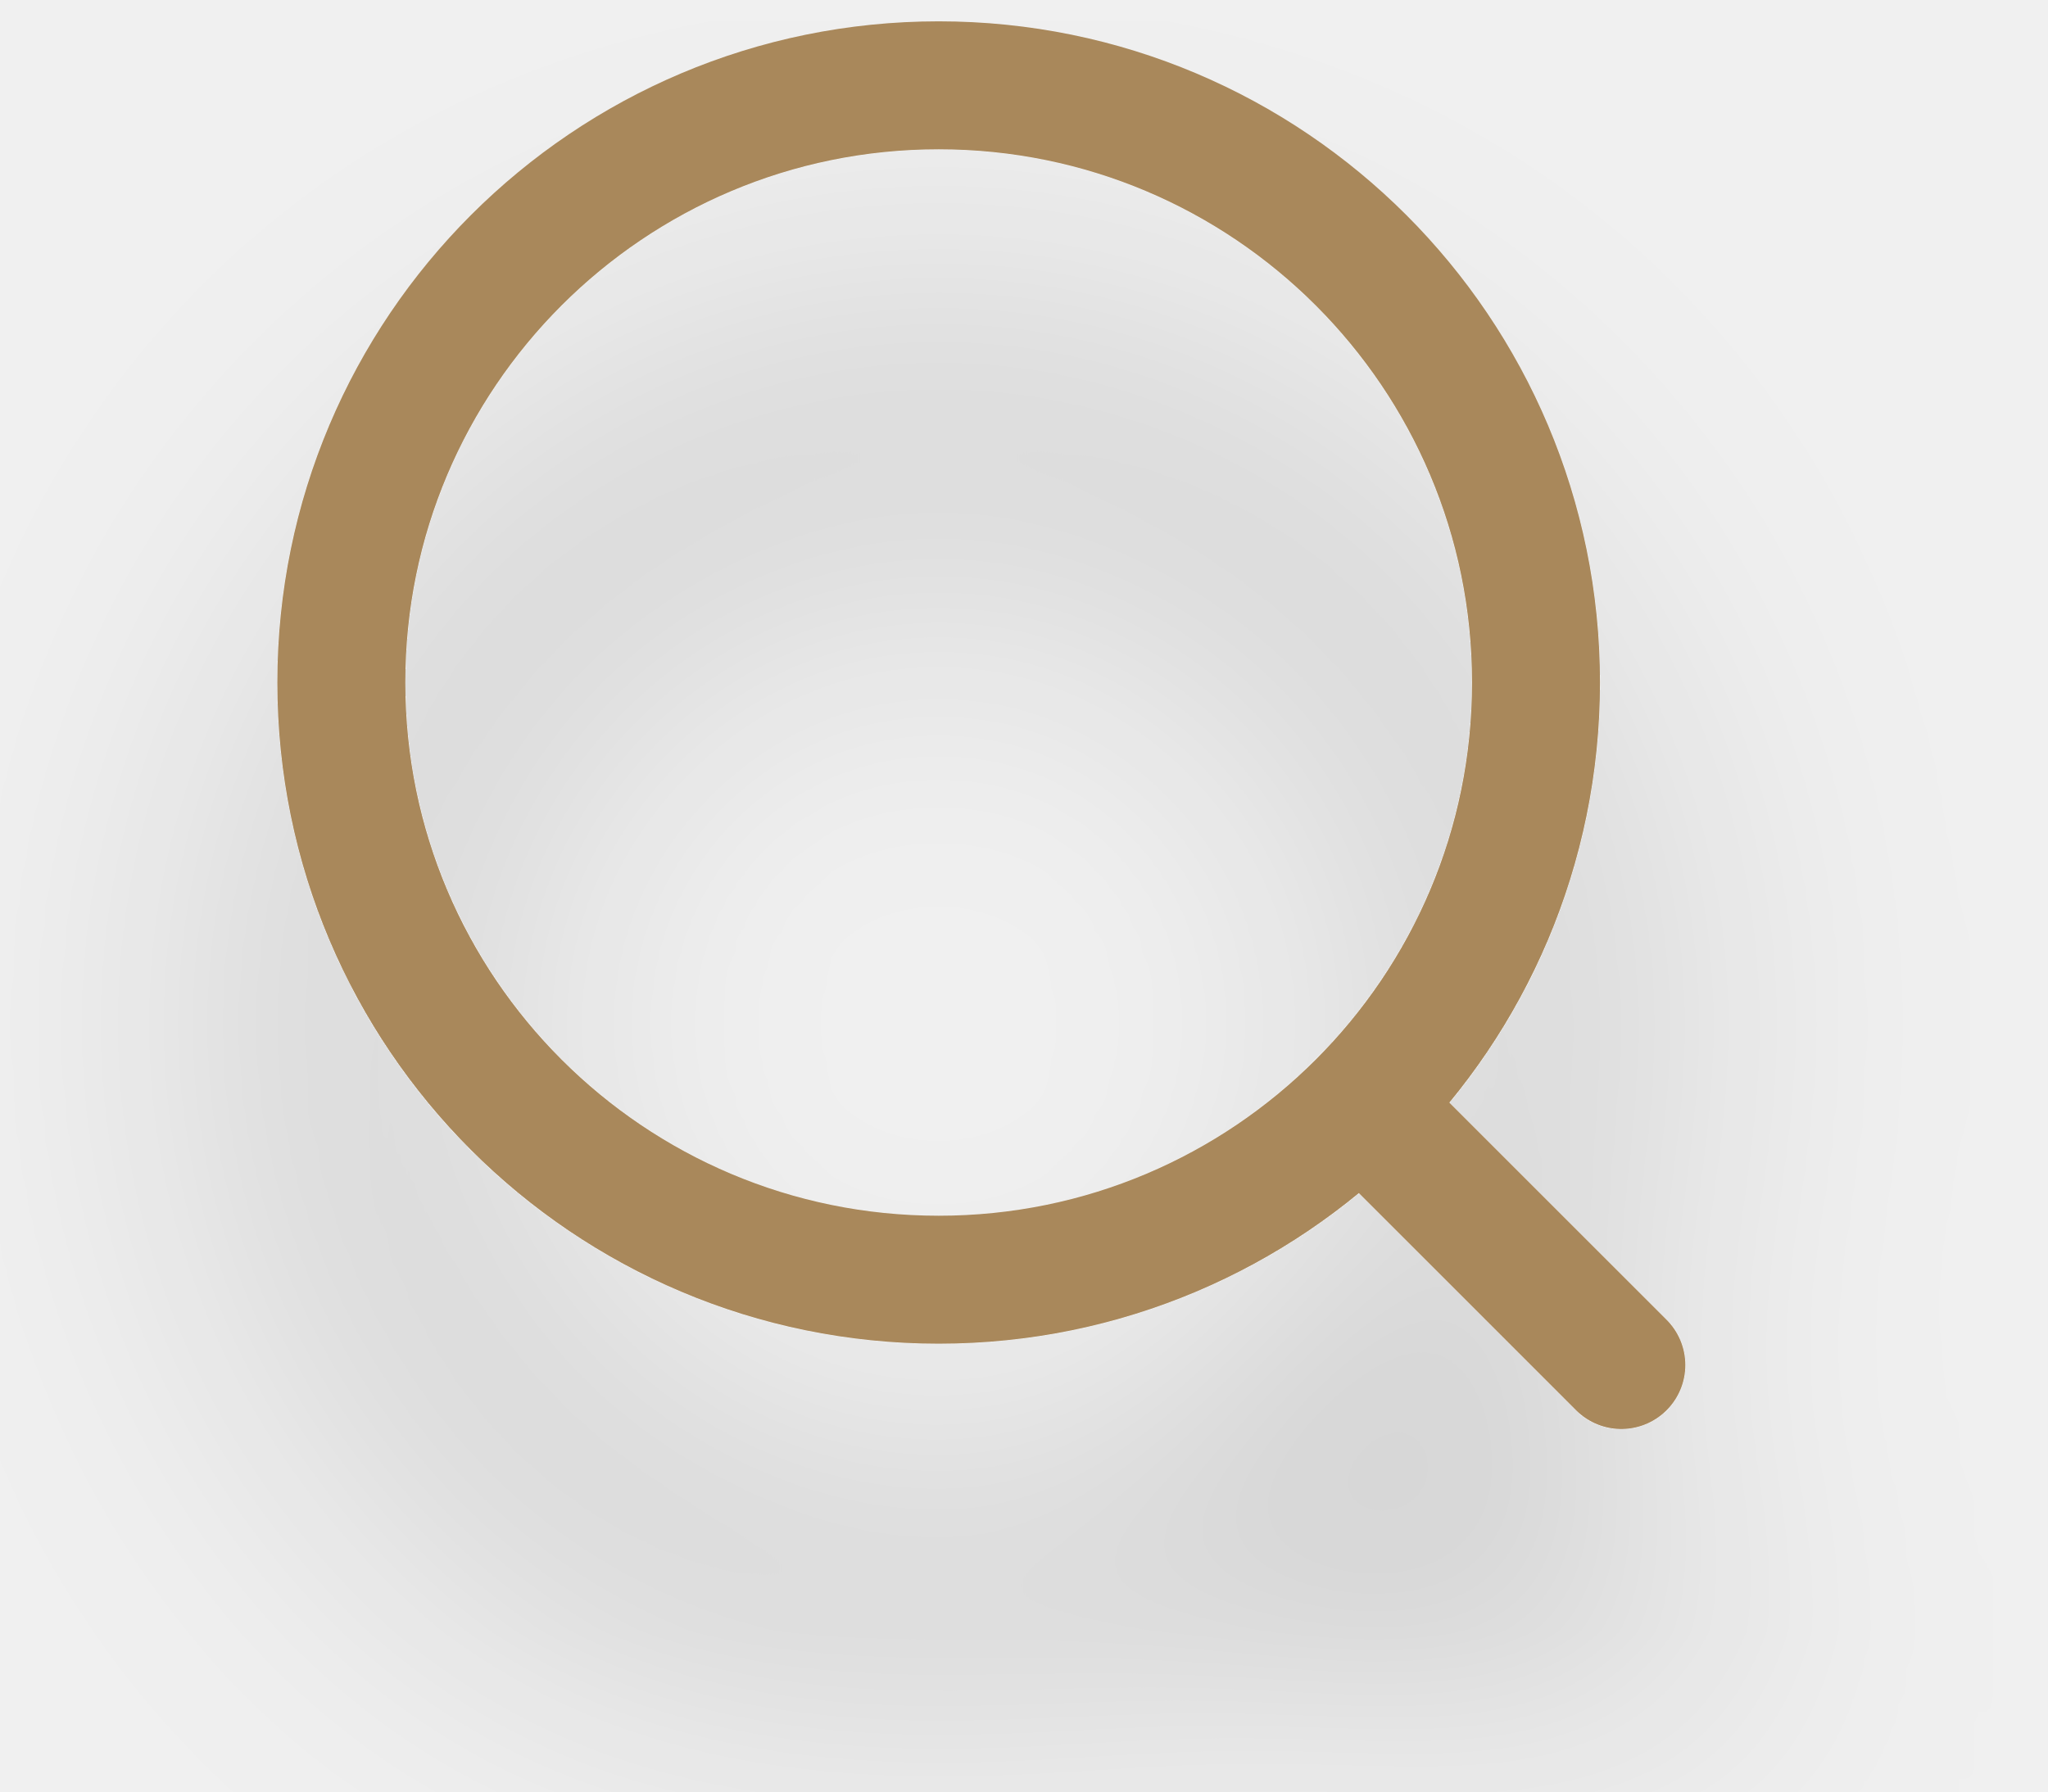
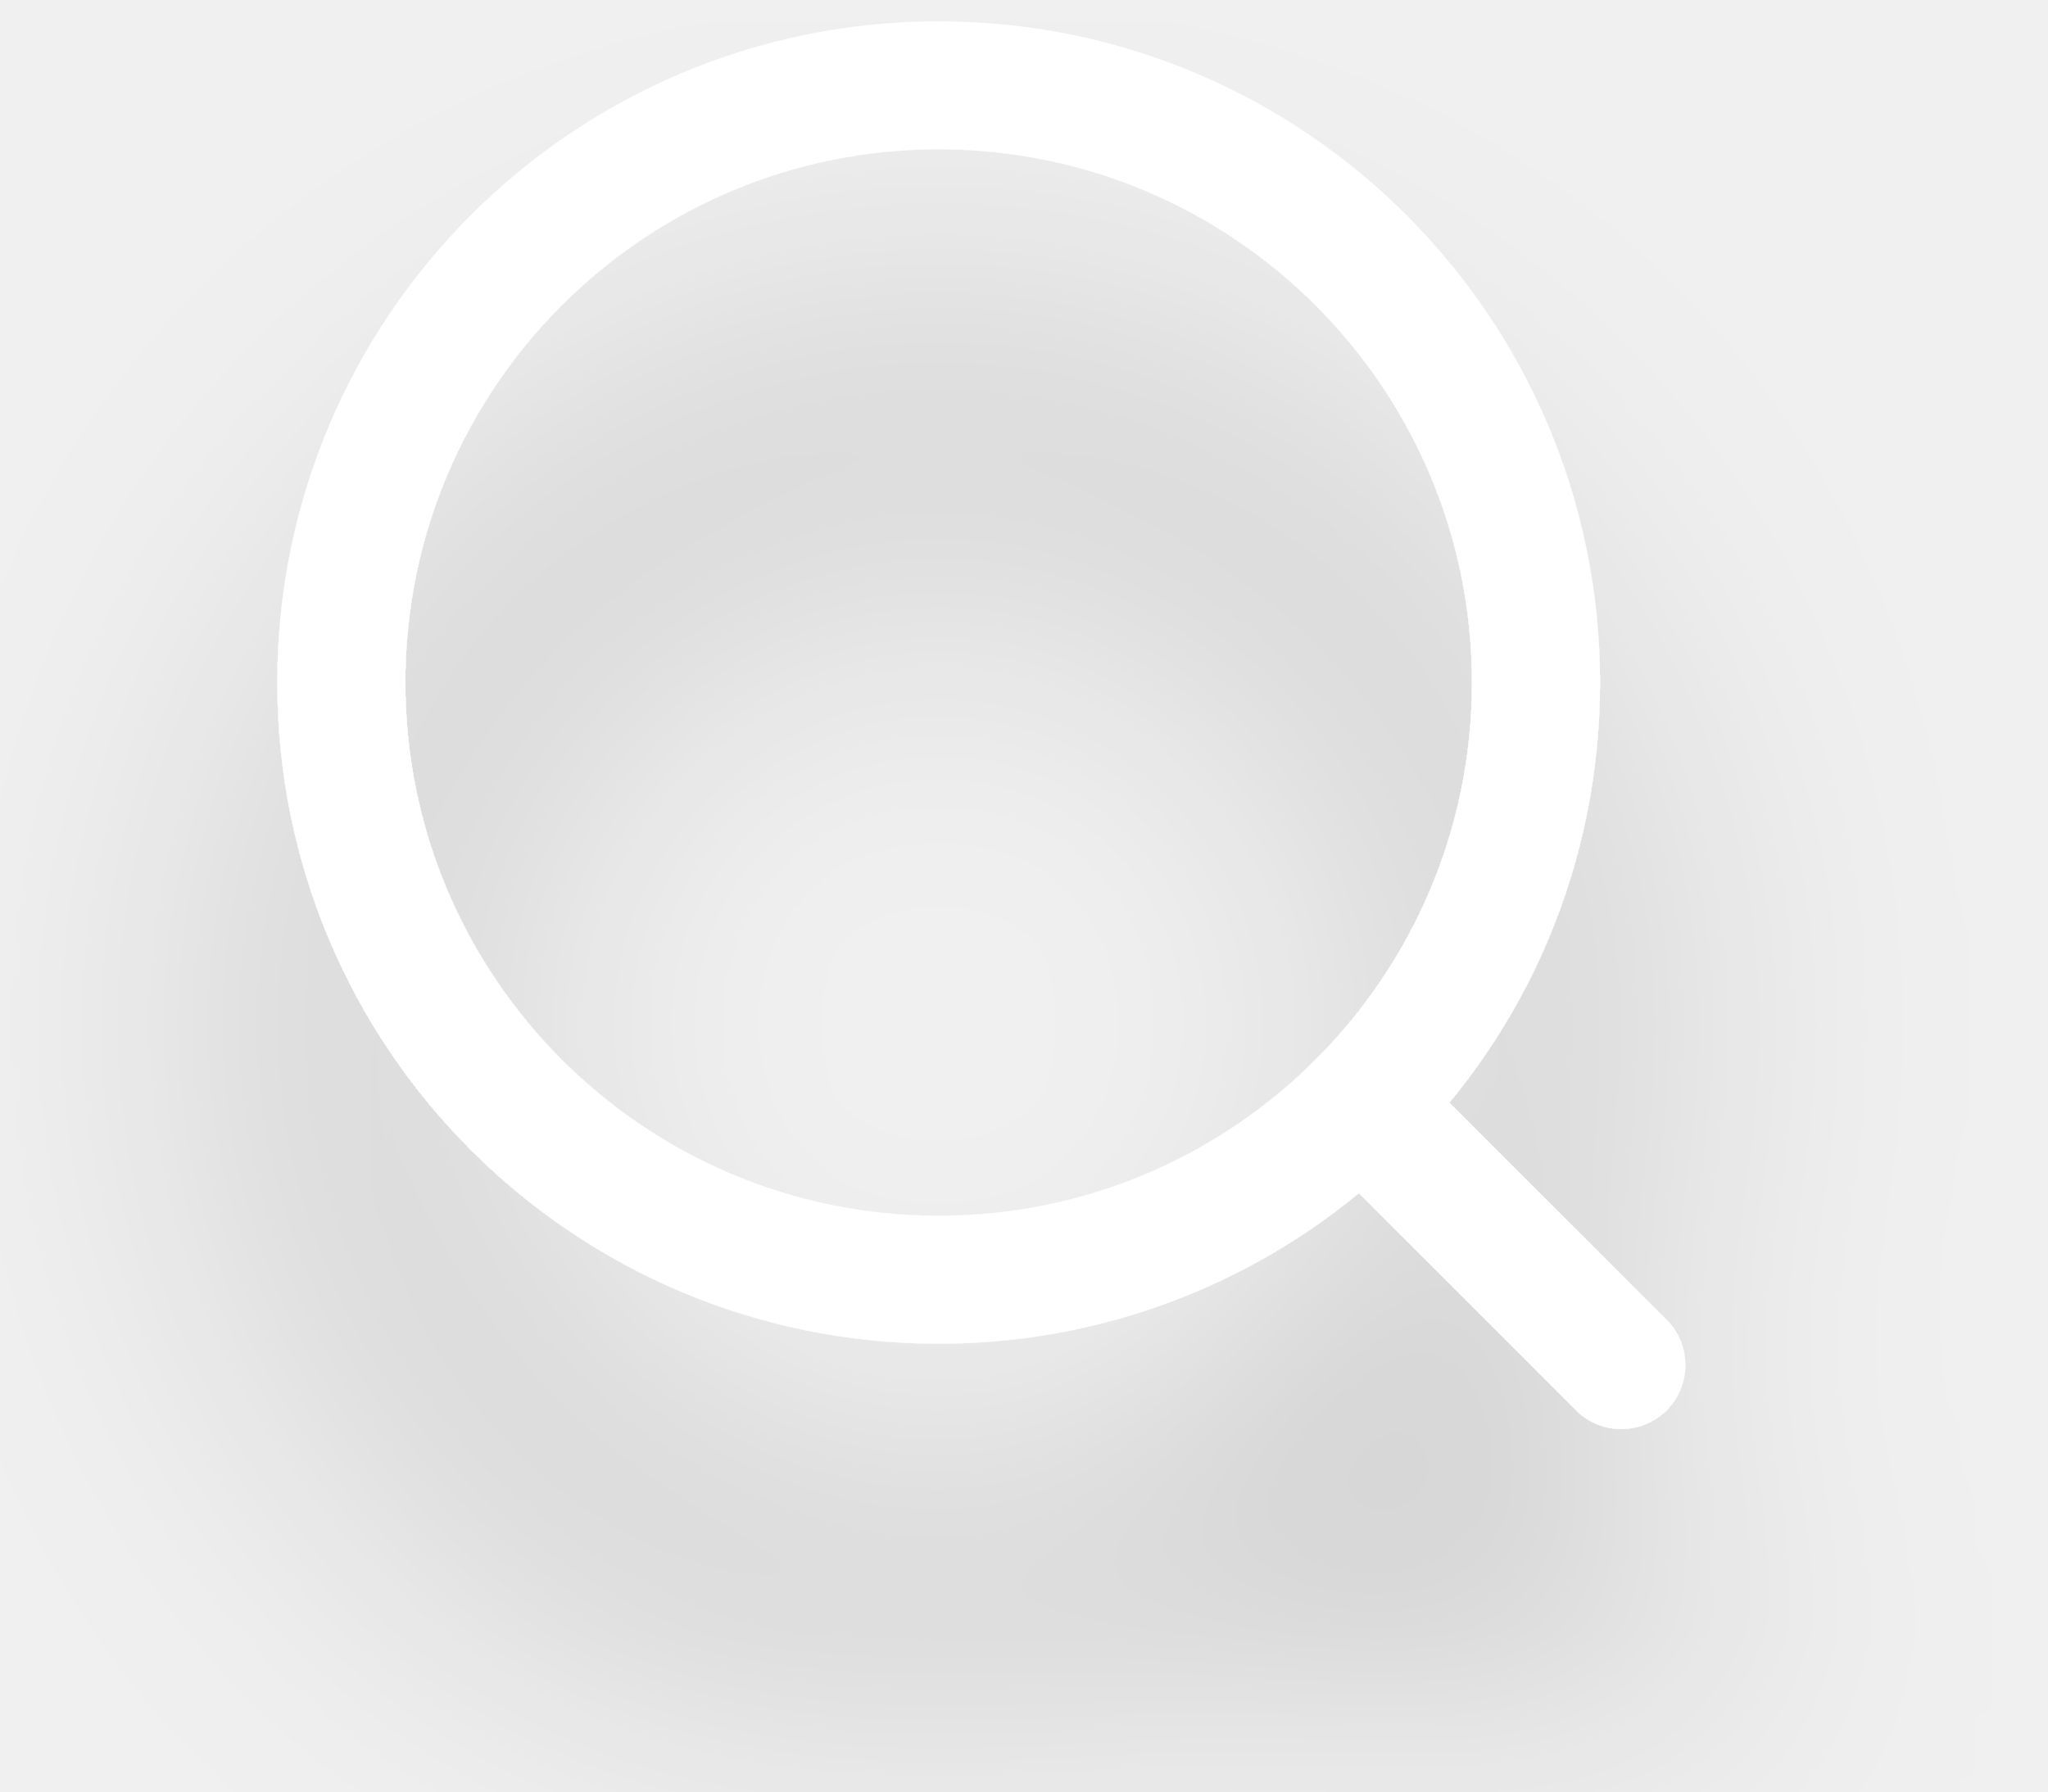
<svg xmlns="http://www.w3.org/2000/svg" width="24" height="21" viewBox="0 0 24 21" fill="none">
  <g filter="url(#filter0_d_93_442)">
-     <circle cx="11" cy="8" r="7" stroke="#A9885B" stroke-width="1.5" />
-     <path d="M16 13L19 16" stroke="#A9885B" stroke-width="1.5" stroke-linecap="round" />
+     <circle cx="11" cy="8" r="7" stroke="#FFFFFF" stroke-width="1.5" />
+     <path d="M16 13L19 16" stroke="#FFFFFF" stroke-width="1.5" stroke-linecap="round" />
  </g>
  <defs>
    <filter id="filter0_d_93_442" x="-0.75" y="0.25" width="24.5" height="24.5" filterUnits="userSpaceOnUse" color-interpolation-filters="sRGB">
      <feFlood flood-opacity="0" result="BackgroundImageFix" />
      <feColorMatrix in="SourceAlpha" type="matrix" values="0 0 0 0 0 0 0 0 0 0 0 0 0 0 0 0 0 0 127 0" result="hardAlpha" />
      <feOffset dy="4" />
      <feGaussianBlur stdDeviation="2" />
      <feComposite in2="hardAlpha" operator="out" />
      <feColorMatrix type="matrix" values="0 0 0 0 0 0 0 0 0 0 0 0 0 0 0 0 0 0 0.25 0" />
-       <feBlend mode="normal" in2="BackgroundImageFix" result="effect1_dropShadow_93_442" />
      <feBlend mode="normal" in="SourceGraphic" in2="effect1_dropShadow_93_442" result="shape" />
    </filter>
  </defs>
</svg>
